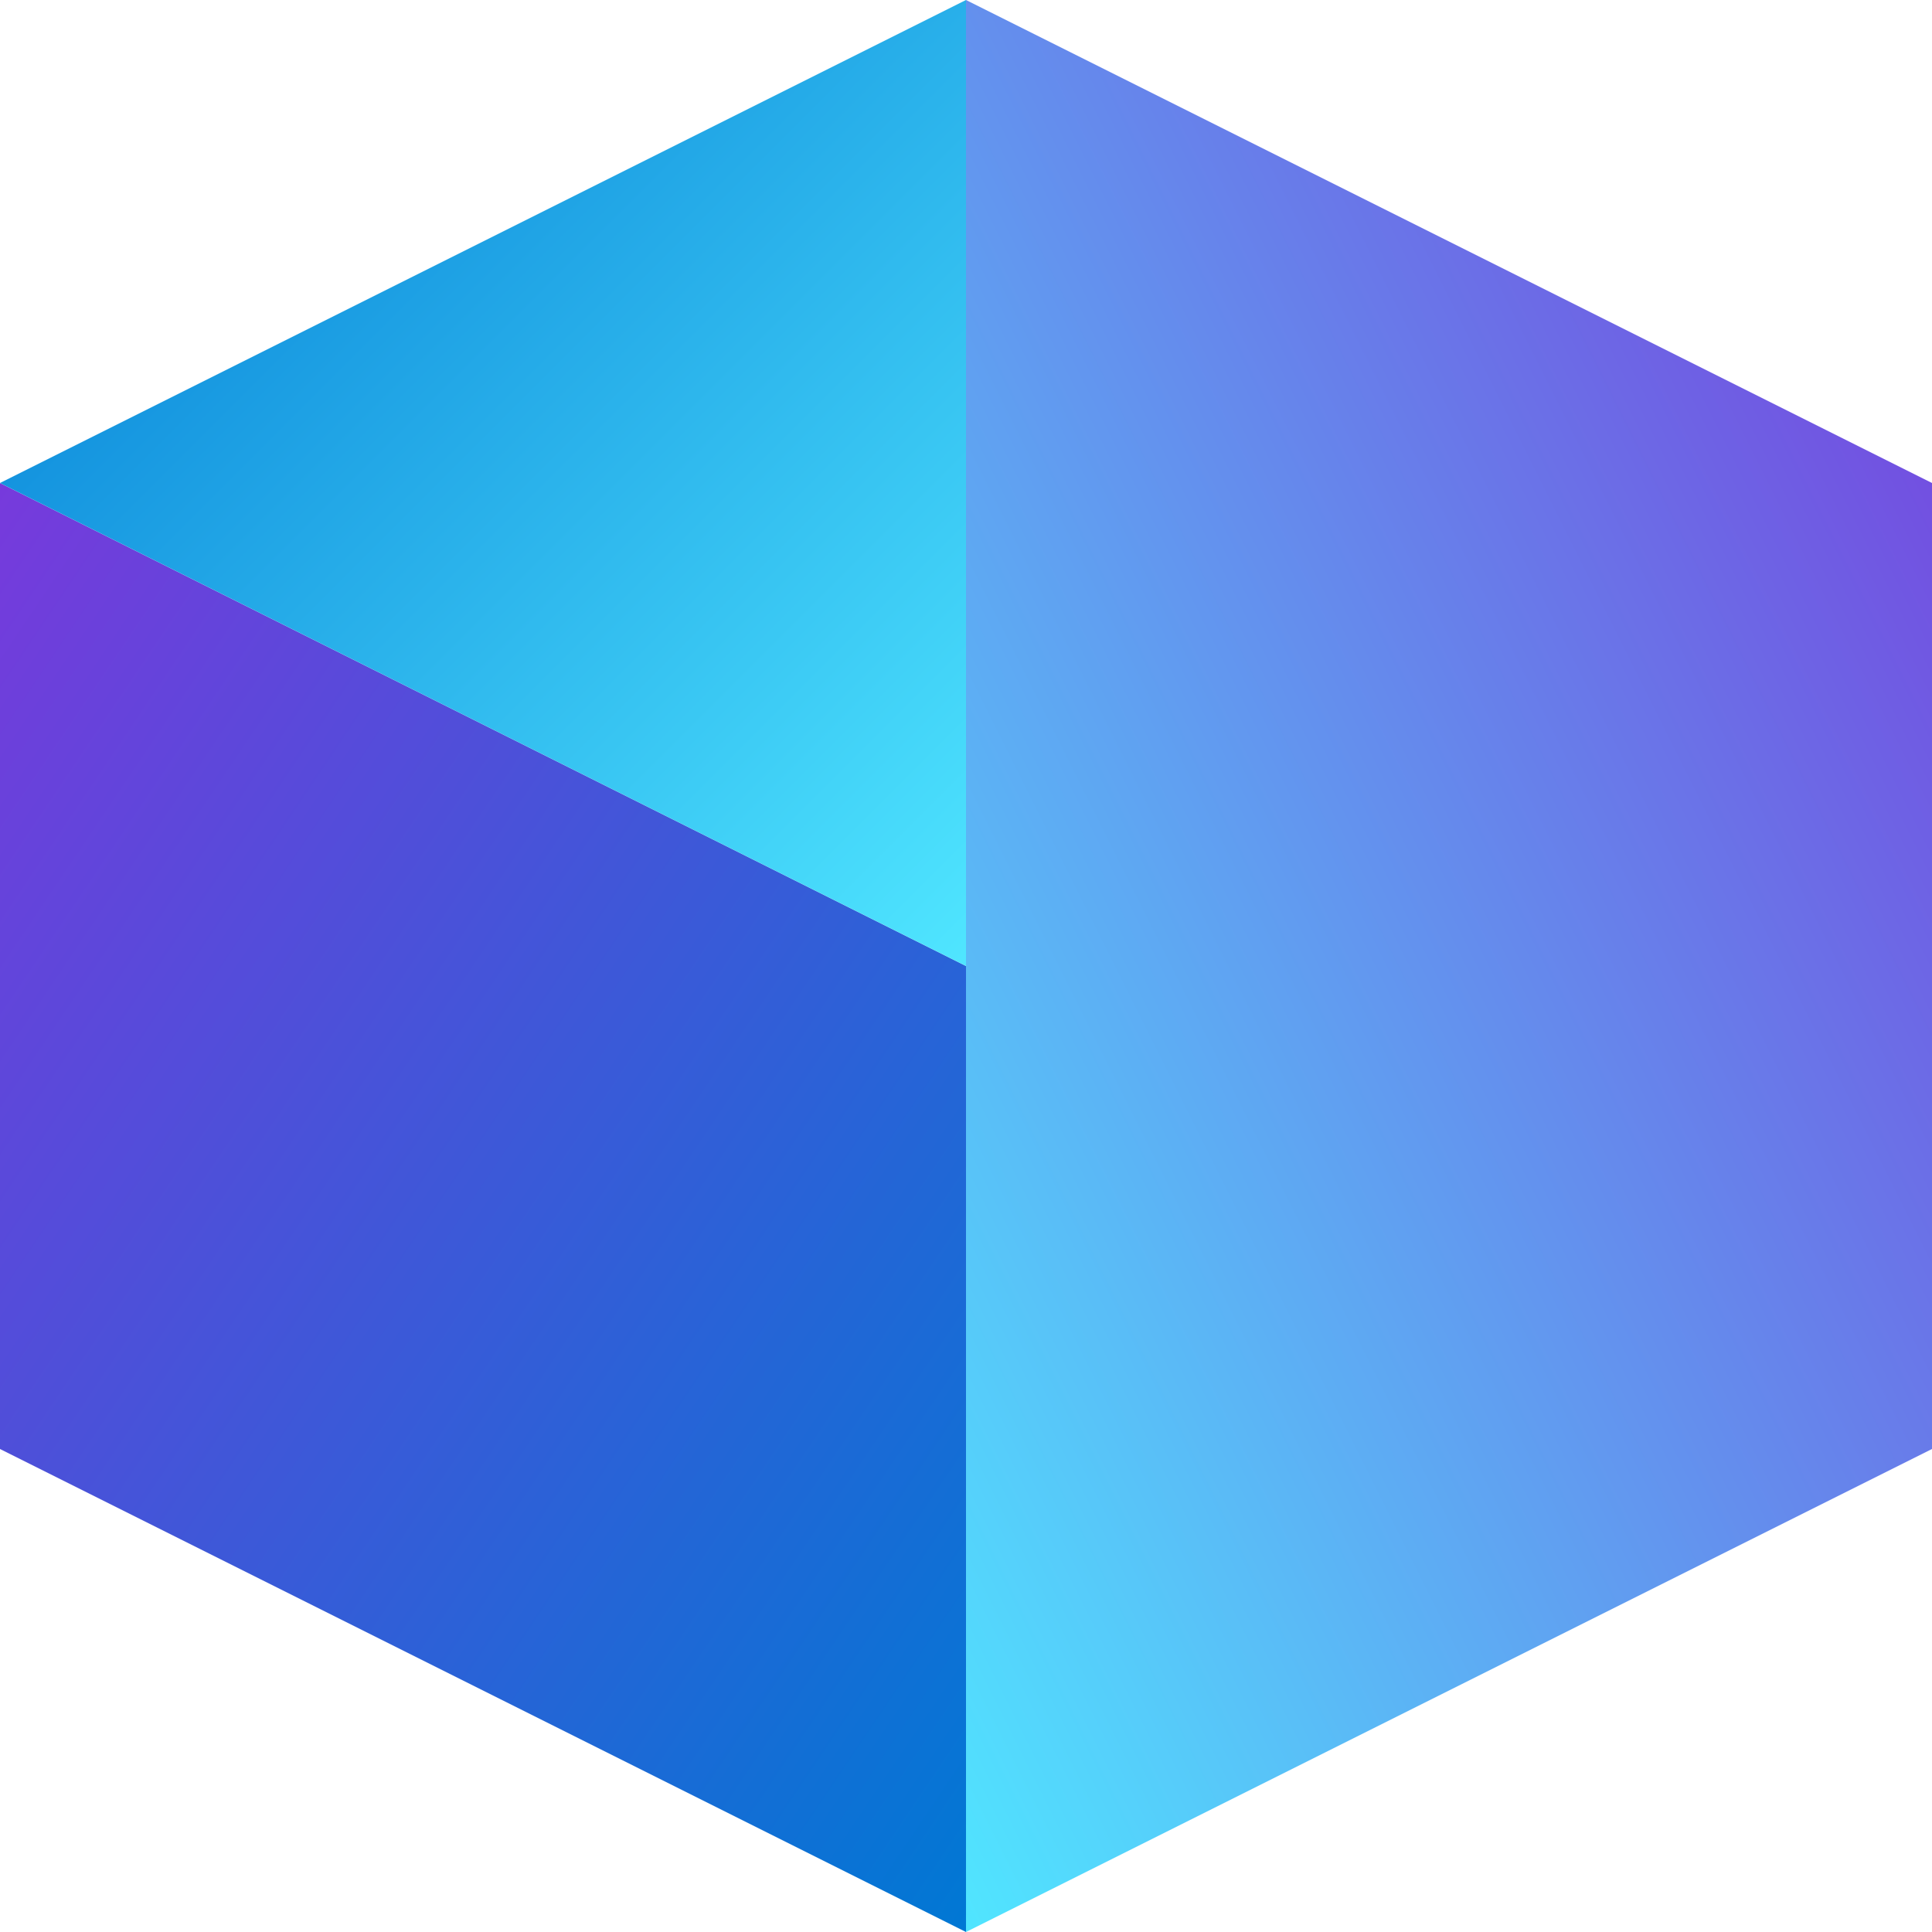
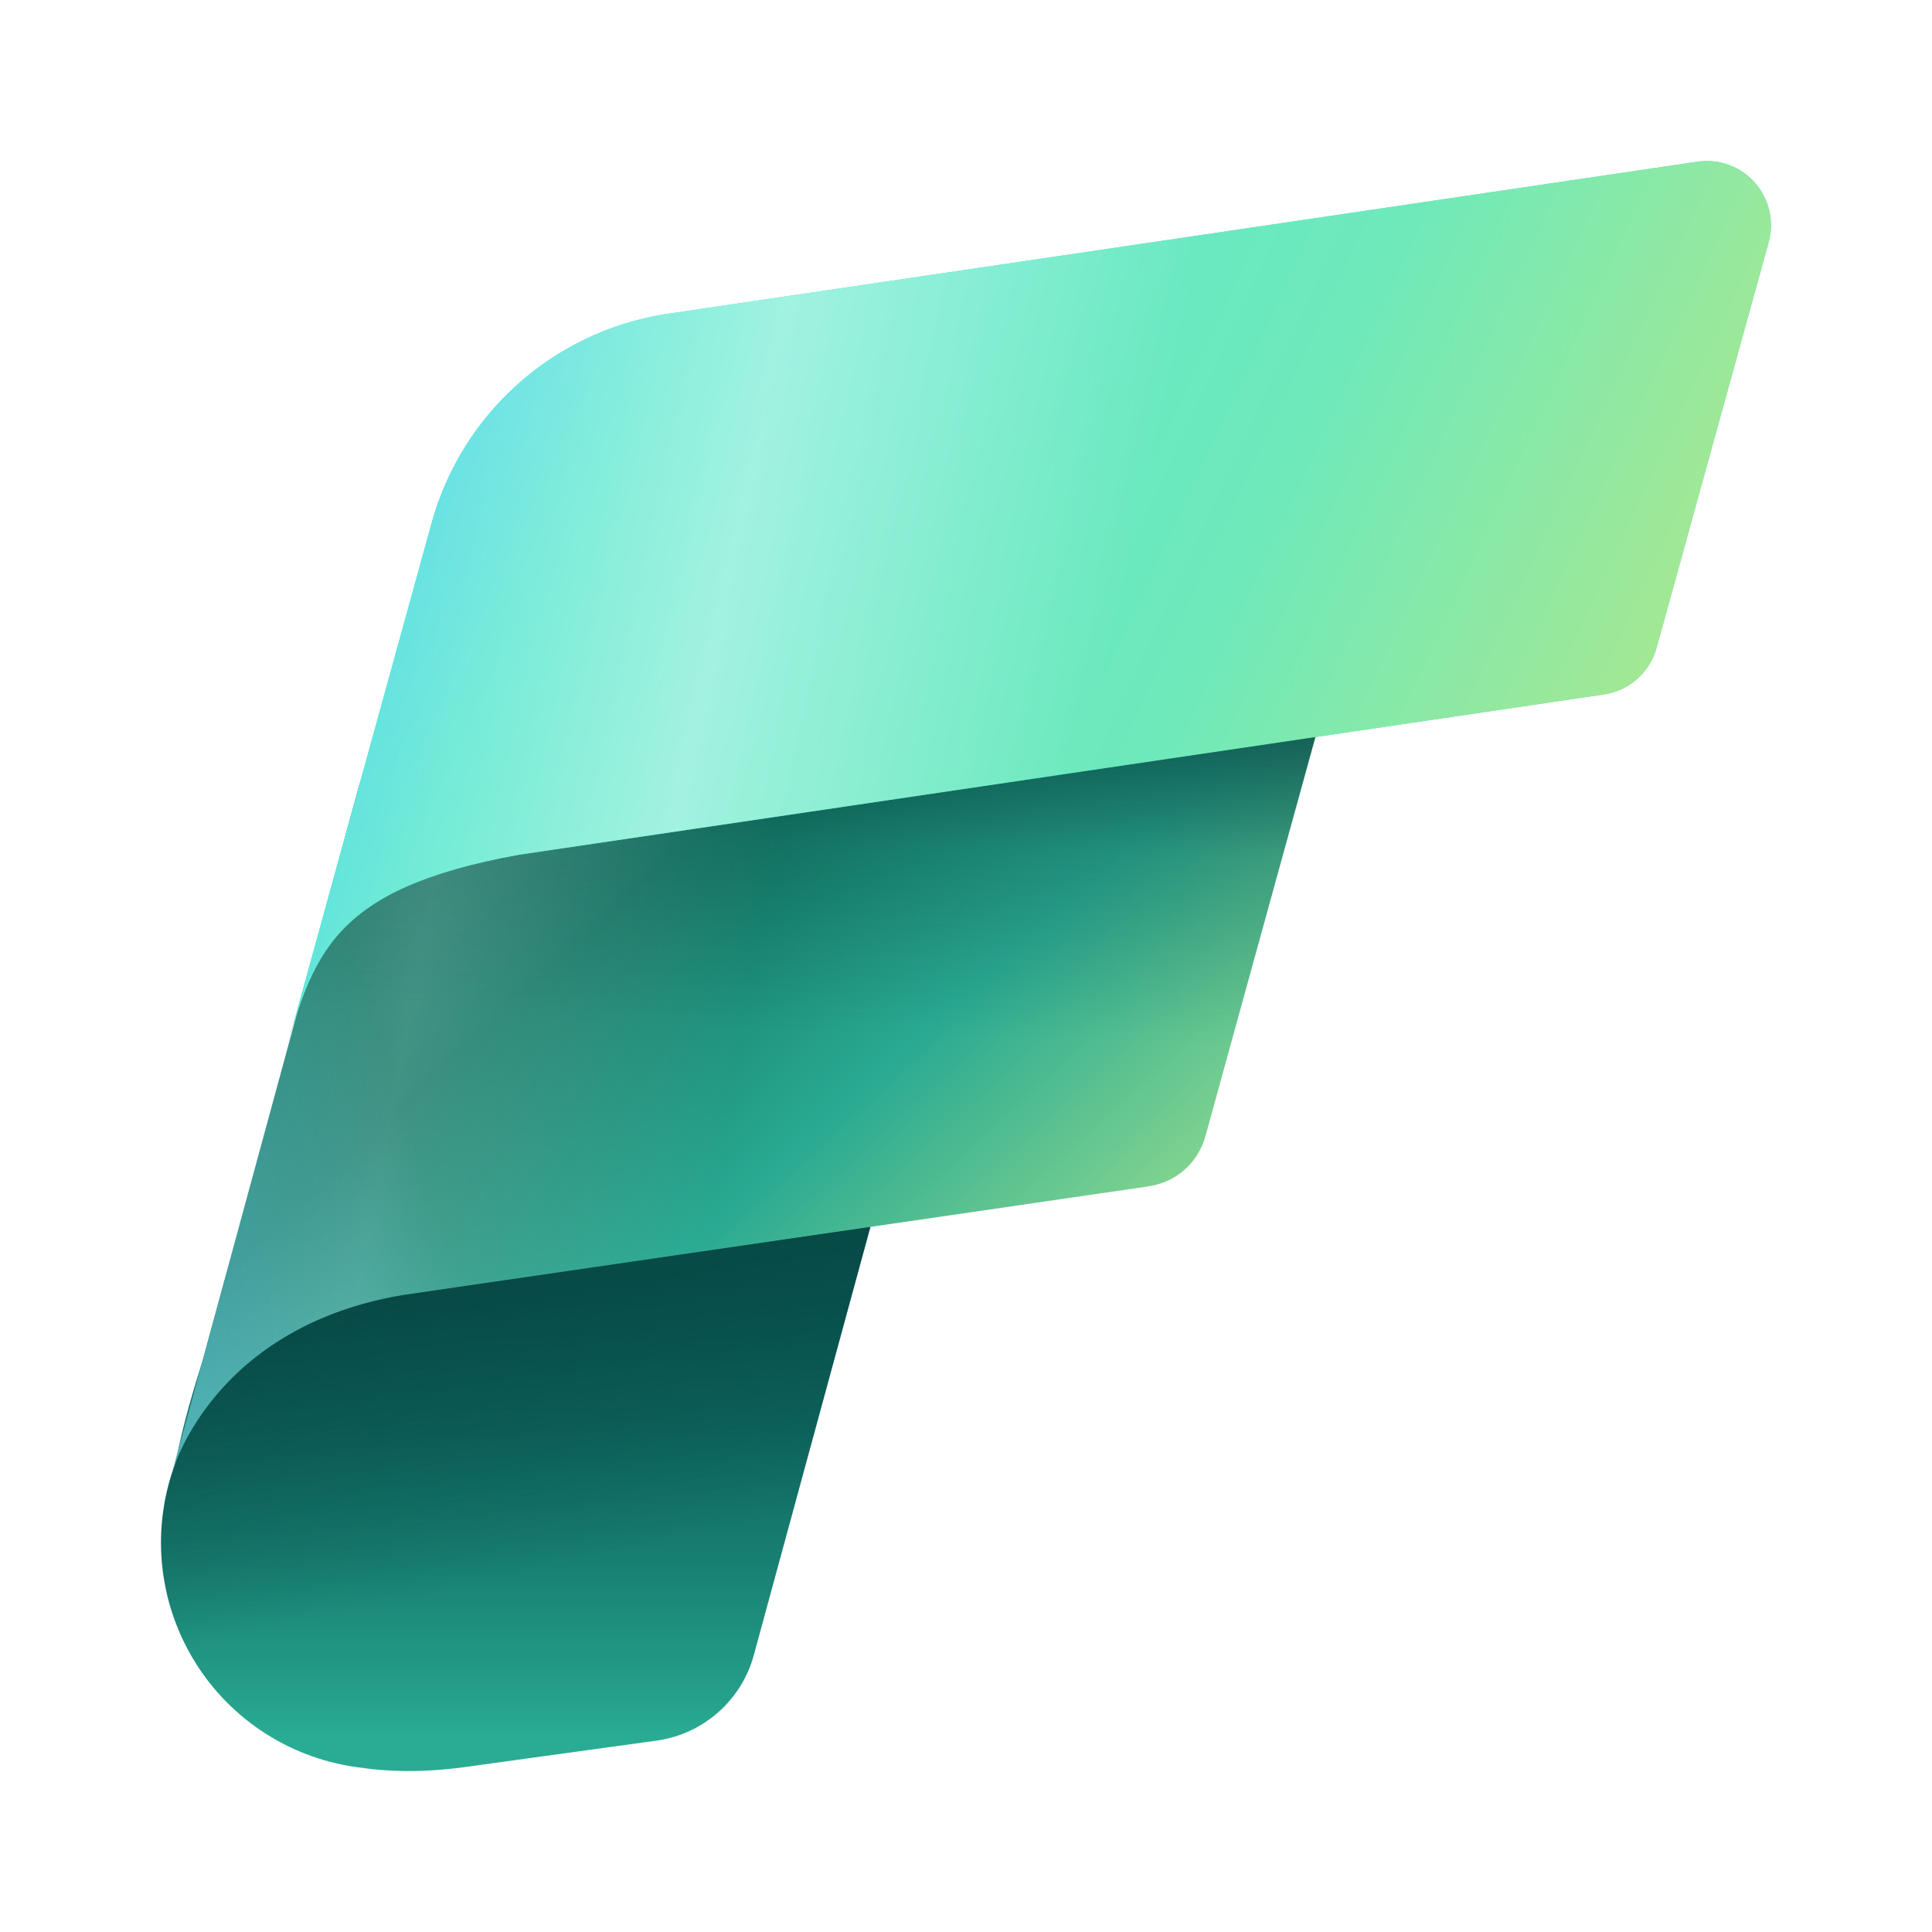
- <svg xmlns="http://www.w3.org/2000/svg" viewBox="0 0 80 80" width="80" height="80">
+ <svg xmlns="http://www.w3.org/2000/svg" width="48" height="48" fill="currentColor">
+   <path fill="url(#i7fa1c1-a)" fill-rule="evenodd" d="m5.64 31.6-.586 2.144c-.218.685-.524 1.693-.689 2.59a5.63 5.63 0 0 0 4.638 7.588c.792.114 1.688.108 2.692-.04l4.613-.636a2.92 2.92 0 0 0 2.421-2.127l3.175-11.662L5.64 31.599Z" clip-rule="evenodd" />
+   <path fill="url(#i7fa1c1-b)" d="M10.14 32.152c-4.863.753-5.861 4.423-5.861 4.423l4.656-17.11 24.333-3.292-3.318 12.052a1.71 1.71 0 0 1-1.388 1.244l-.136.022-18.423 2.684z" />
+   <path fill="url(#i7fa1c1-c)" fill-opacity=".8" d="M10.14 32.152c-4.863.753-5.861 4.423-5.861 4.423l4.656-17.11 24.333-3.292-3.318 12.052a1.71 1.71 0 0 1-1.388 1.244l-.136.022-18.423 2.684z" />
+   <path fill="url(#i7fa1c1-d)" d="m12.899 21.235 26.938-3.98a1.6 1.6 0 0 0 1.323-1.17l2.78-10.06a1.595 1.595 0 0 0-1.74-2.012L16.498 7.81a7.19 7.19 0 0 0-5.777 5.193L7.013 26.438c.744-2.717 1.202-4.355 5.886-5.203" />
+   <path fill="url(#i7fa1c1-e)" d="m12.899 21.235 26.938-3.98a1.6 1.6 0 0 0 1.323-1.17l2.78-10.06a1.595 1.595 0 0 0-1.74-2.012L16.498 7.81a7.19 7.19 0 0 0-5.777 5.193L7.013 26.438c.744-2.717 1.202-4.355 5.886-5.203" />
+   <path fill="url(#i7fa1c1-f)" fill-opacity=".4" d="m12.899 21.235 26.938-3.98a1.6 1.6 0 0 0 1.323-1.17l2.78-10.06a1.595 1.595 0 0 0-1.74-2.012L16.498 7.81a7.19 7.19 0 0 0-5.777 5.193L7.013 26.438c.744-2.717 1.202-4.355 5.886-5.203" />
+   <path fill="url(#i7fa1c1-g)" d="M12.899 21.236c-3.901.706-4.87 1.962-5.514 3.932L4.279 36.577s.992-3.633 5.796-4.41l18.352-2.673.136-.022a1.71 1.71 0 0 0 1.388-1.244l2.73-9.915z" />
+   <path fill="url(#i7fa1c1-h)" fill-opacity=".2" d="M12.899 21.236c-3.901.706-4.87 1.962-5.514 3.932L4.279 36.577s.992-3.633 5.796-4.41l18.352-2.673.136-.022a1.71 1.71 0 0 0 1.388-1.244l2.73-9.915z" />
+   <path fill="url(#i7fa1c1-i)" fill-rule="evenodd" d="M10.075 32.167c-4.06.657-5.392 3.345-5.71 4.164a5.63 5.63 0 0 0 4.638 7.59c.792.114 1.688.108 2.692-.039l4.613-.637a2.92 2.92 0 0 0 2.421-2.127l2.894-10.633-11.547 1.683z" clip-rule="evenodd" />
  <defs>
-     <linearGradient id="fg1" x1="0%" y1="0%" x2="100%" y2="100%">
-       <stop offset="0%" style="stop-color:#0078D4;stop-opacity:1" />
-       <stop offset="100%" style="stop-color:#50E6FF;stop-opacity:1" />
+     <linearGradient id="i7fa1c1-a" x1="12.953" x2="12.953" y1="44.001" y2="29.457" gradientUnits="userSpaceOnUse">
+       <stop offset=".056" stop-color="#2AAC94" />
+       <stop offset=".155" stop-color="#239C87" />
+       <stop offset=".372" stop-color="#177E71" />
+       <stop offset=".588" stop-color="#0E6961" />
+       <stop offset=".799" stop-color="#095D57" />
+       <stop offset="1" stop-color="#085954" />
    </linearGradient>
-     <linearGradient id="fg2" x1="0%" y1="0%" x2="100%" y2="100%">
-       <stop offset="0%" style="stop-color:#773ADC;stop-opacity:1" />
-       <stop offset="100%" style="stop-color:#0078D4;stop-opacity:1" />
+     <linearGradient id="i7fa1c1-b" x1="31.331" x2="17.286" y1="33.448" y2="18.173" gradientUnits="userSpaceOnUse">
+       <stop offset=".042" stop-color="#ABE88E" />
+       <stop offset=".549" stop-color="#2AAA92" />
+       <stop offset=".906" stop-color="#117865" />
    </linearGradient>
-     <linearGradient id="fg3" x1="0%" y1="100%" x2="100%" y2="0%">
-       <stop offset="0%" style="stop-color:#50E6FF;stop-opacity:1" />
-       <stop offset="100%" style="stop-color:#773ADC;stop-opacity:1" />
+     <linearGradient id="i7fa1c1-c" x1="-3.182" x2="10.183" y1="32.706" y2="28.148" gradientUnits="userSpaceOnUse">
+       <stop stop-color="#6AD6F9" />
+       <stop offset="1" stop-color="#6AD6F9" stop-opacity="0" />
+     </linearGradient>
+     <linearGradient id="i7fa1c1-d" x1="7.013" x2="42.589" y1="15.219" y2="15.219" gradientUnits="userSpaceOnUse">
+       <stop offset=".043" stop-color="#25FFD4" />
+       <stop offset=".874" stop-color="#55DDB9" />
+     </linearGradient>
+     <linearGradient id="i7fa1c1-e" x1="7.013" x2="39.06" y1="10.247" y2="25.128" gradientUnits="userSpaceOnUse">
+       <stop stop-color="#6AD6F9" />
+       <stop offset=".23" stop-color="#60E9D0" />
+       <stop offset=".651" stop-color="#6DE9BB" />
+       <stop offset=".994" stop-color="#ABE88E" />
+     </linearGradient>
+     <linearGradient id="i7fa1c1-f" x1="9.978" x2="27.404" y1="13.031" y2="16.885" gradientUnits="userSpaceOnUse">
+       <stop stop-color="#fff" stop-opacity="0" />
+       <stop offset=".459" stop-color="#fff" />
+       <stop offset="1" stop-color="#fff" stop-opacity="0" />
+     </linearGradient>
+     <linearGradient id="i7fa1c1-g" x1="15.756" x2="16.168" y1="27.96" y2="15.74" gradientUnits="userSpaceOnUse">
+       <stop offset=".205" stop-color="#063D3B" stop-opacity="0" />
+       <stop offset=".586" stop-color="#063D3B" stop-opacity=".237" />
+       <stop offset=".872" stop-color="#063D3B" stop-opacity=".75" />
+     </linearGradient>
+     <linearGradient id="i7fa1c1-h" x1="2.81" x2="17.701" y1="26.744" y2="29.545" gradientUnits="userSpaceOnUse">
+       <stop stop-color="#fff" stop-opacity="0" />
+       <stop offset=".459" stop-color="#fff" />
+       <stop offset="1" stop-color="#fff" stop-opacity="0" />
+     </linearGradient>
+     <linearGradient id="i7fa1c1-i" x1="13.567" x2="10.662" y1="39.97" y2="25.764" gradientUnits="userSpaceOnUse">
+       <stop offset=".064" stop-color="#063D3B" stop-opacity="0" />
+       <stop offset=".17" stop-color="#063D3B" stop-opacity=".135" />
+       <stop offset=".562" stop-color="#063D3B" stop-opacity=".599" />
+       <stop offset=".85" stop-color="#063D3B" stop-opacity=".9" />
+       <stop offset="1" stop-color="#063D3B" />
    </linearGradient>
  </defs>
-   <polygon points="40,80 0,60 0,20 40,40" fill="url(#fg2)" />
-   <polygon points="0,20 40,0 40,40" fill="url(#fg1)" />
-   <polygon points="40,0 80,20 80,60 40,80 40,40" fill="url(#fg3)" />
</svg>
